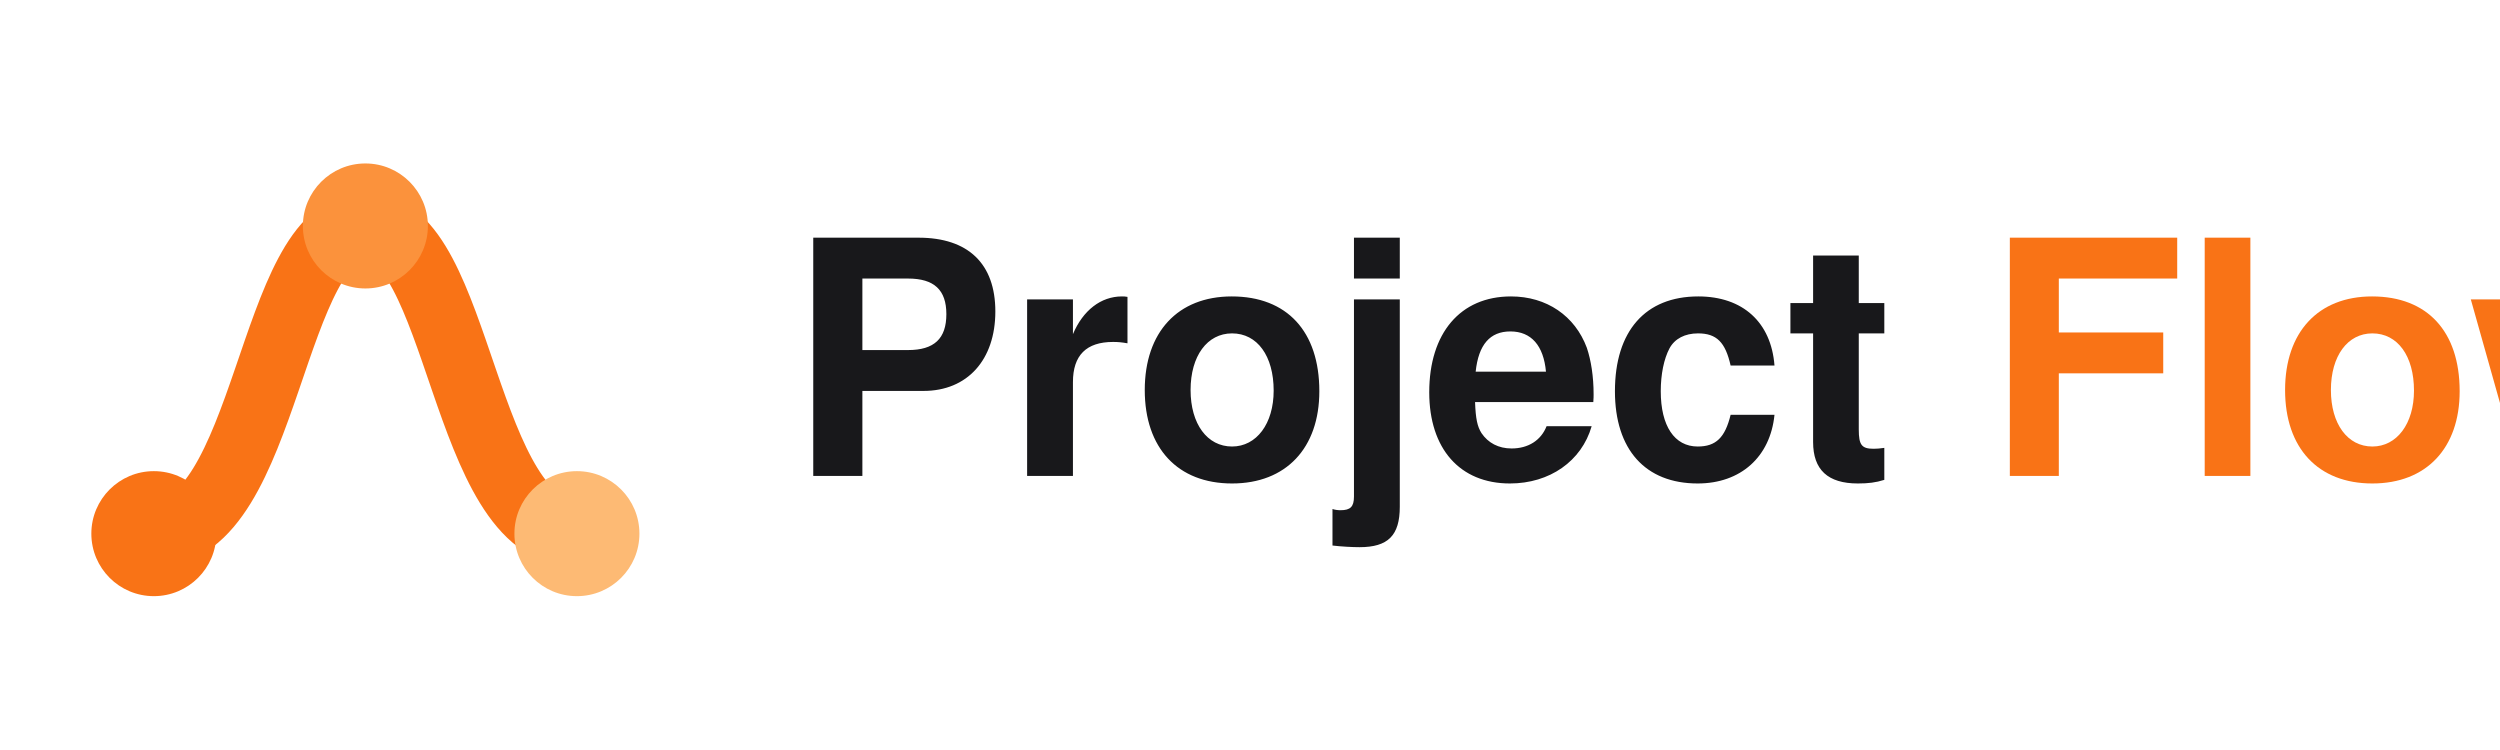
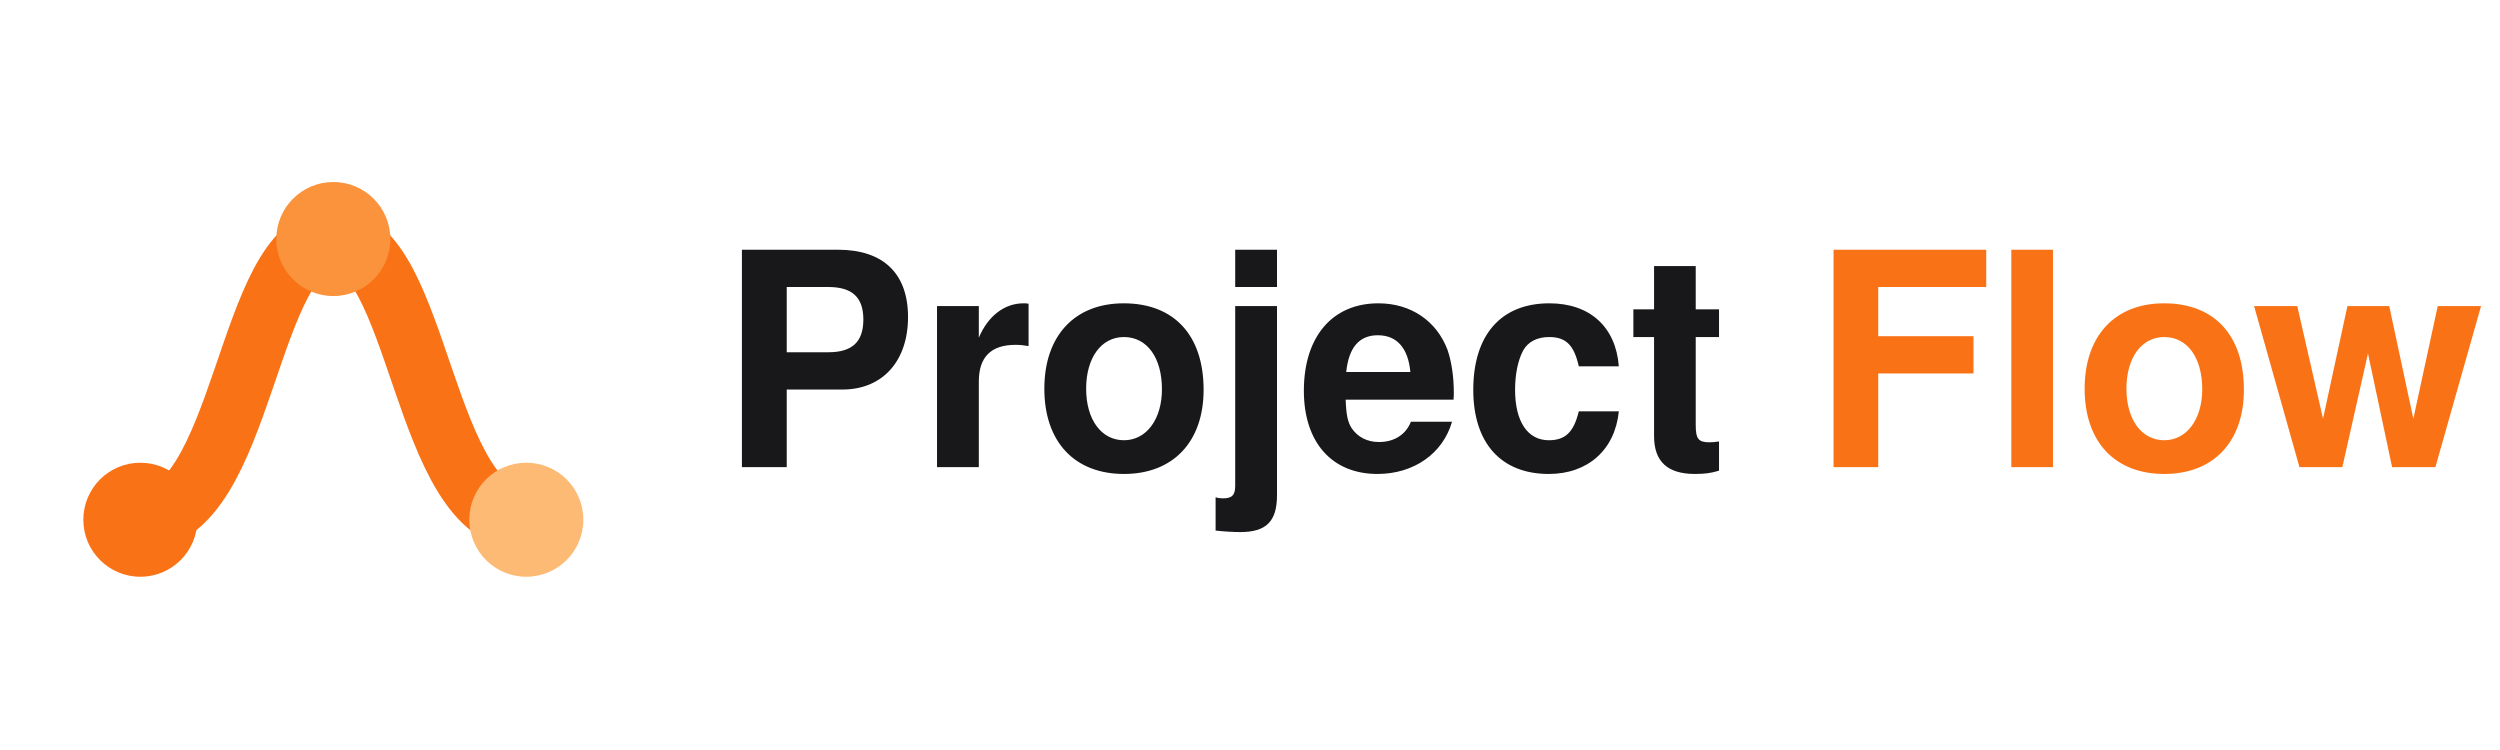
- <svg xmlns="http://www.w3.org/2000/svg" width="440" height="132" viewBox="30 40 260 55">
+ <svg xmlns="http://www.w3.org/2000/svg" width="440" height="132" viewBox="30 40 285 55">
  <g transform="translate(36,36) scale(1)">
    <path d="M10 48 C22 48 22 16 32 16 C42 16 42 48 54 48" stroke="#f97316" stroke-width="7" stroke-linecap="round" fill="none" />
    <circle cx="10" cy="48" r="6.5" fill="#f97316" />
    <circle cx="32" cy="16" r="6.5" fill="#fb923c" />
    <circle cx="54" cy="48" r="6.5" fill="#fdba74" />
  </g>
  <text x="112" y="78" font-family="-apple-system,Segoe UI,Helvetica,Arial,sans-serif" font-size="34" font-weight="600" fill="#18181b">Project <tspan fill="#f97316" font-weight="700">Flow</tspan>
  </text>
</svg>
